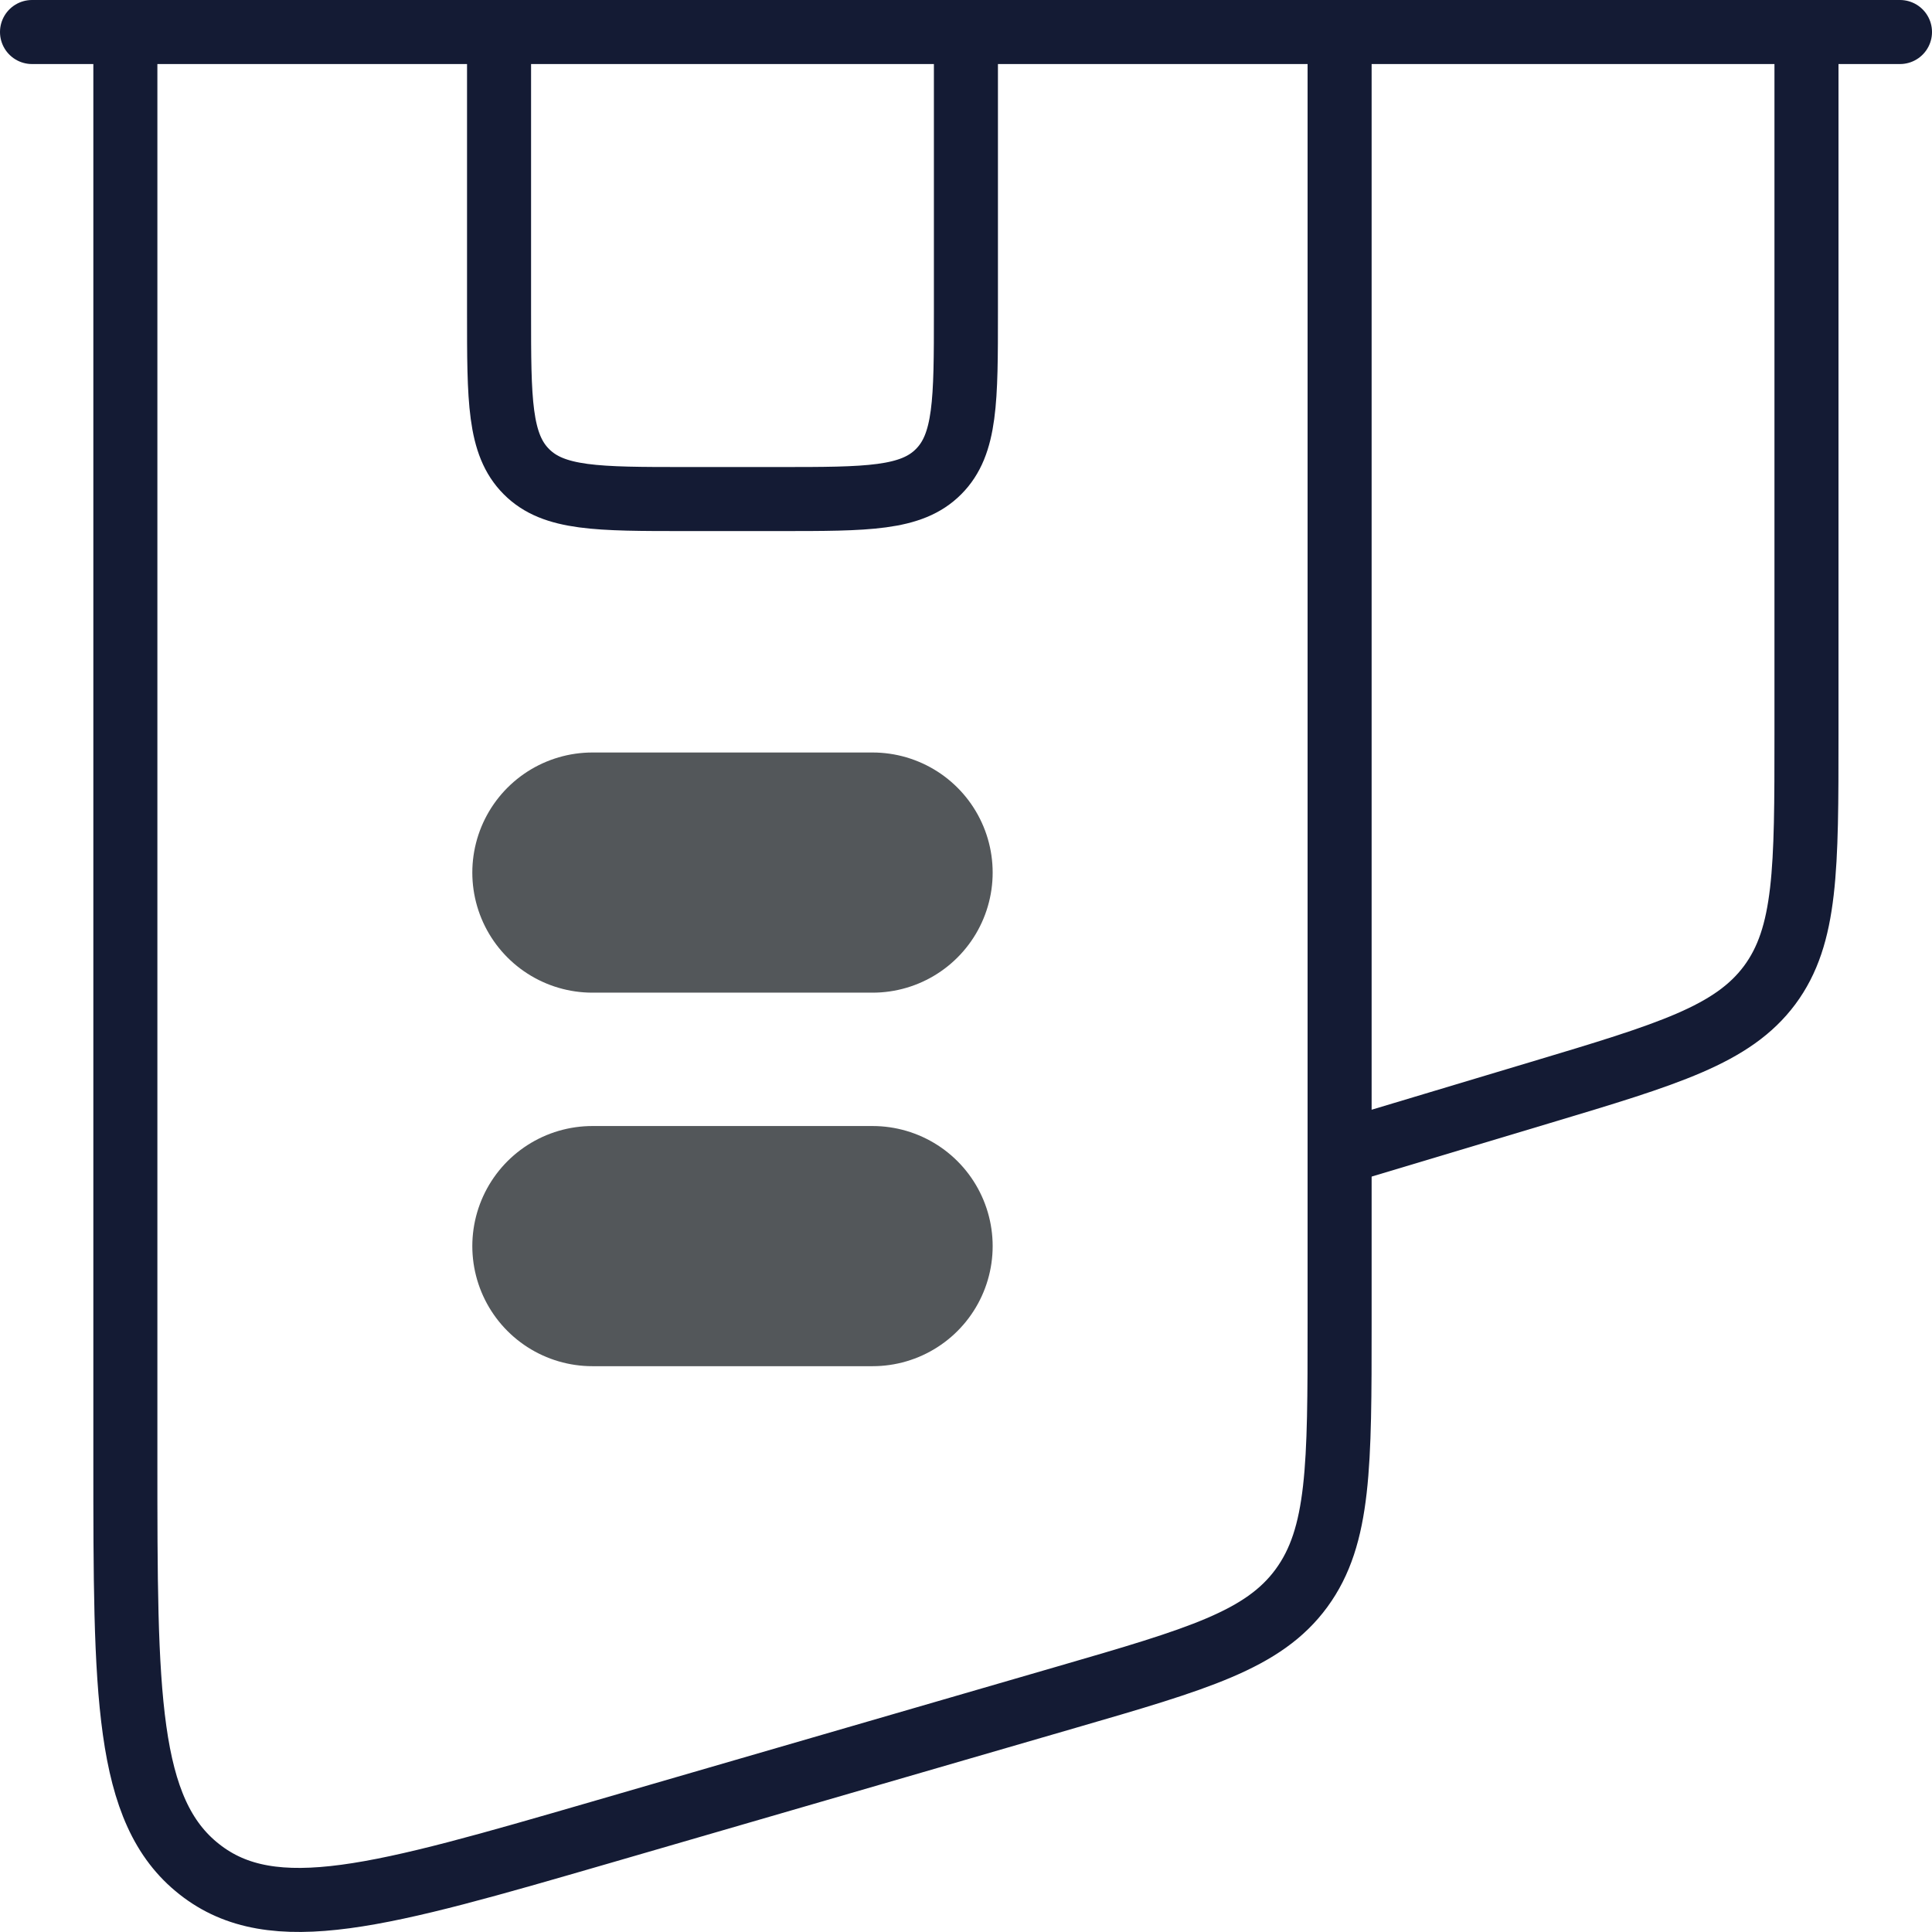
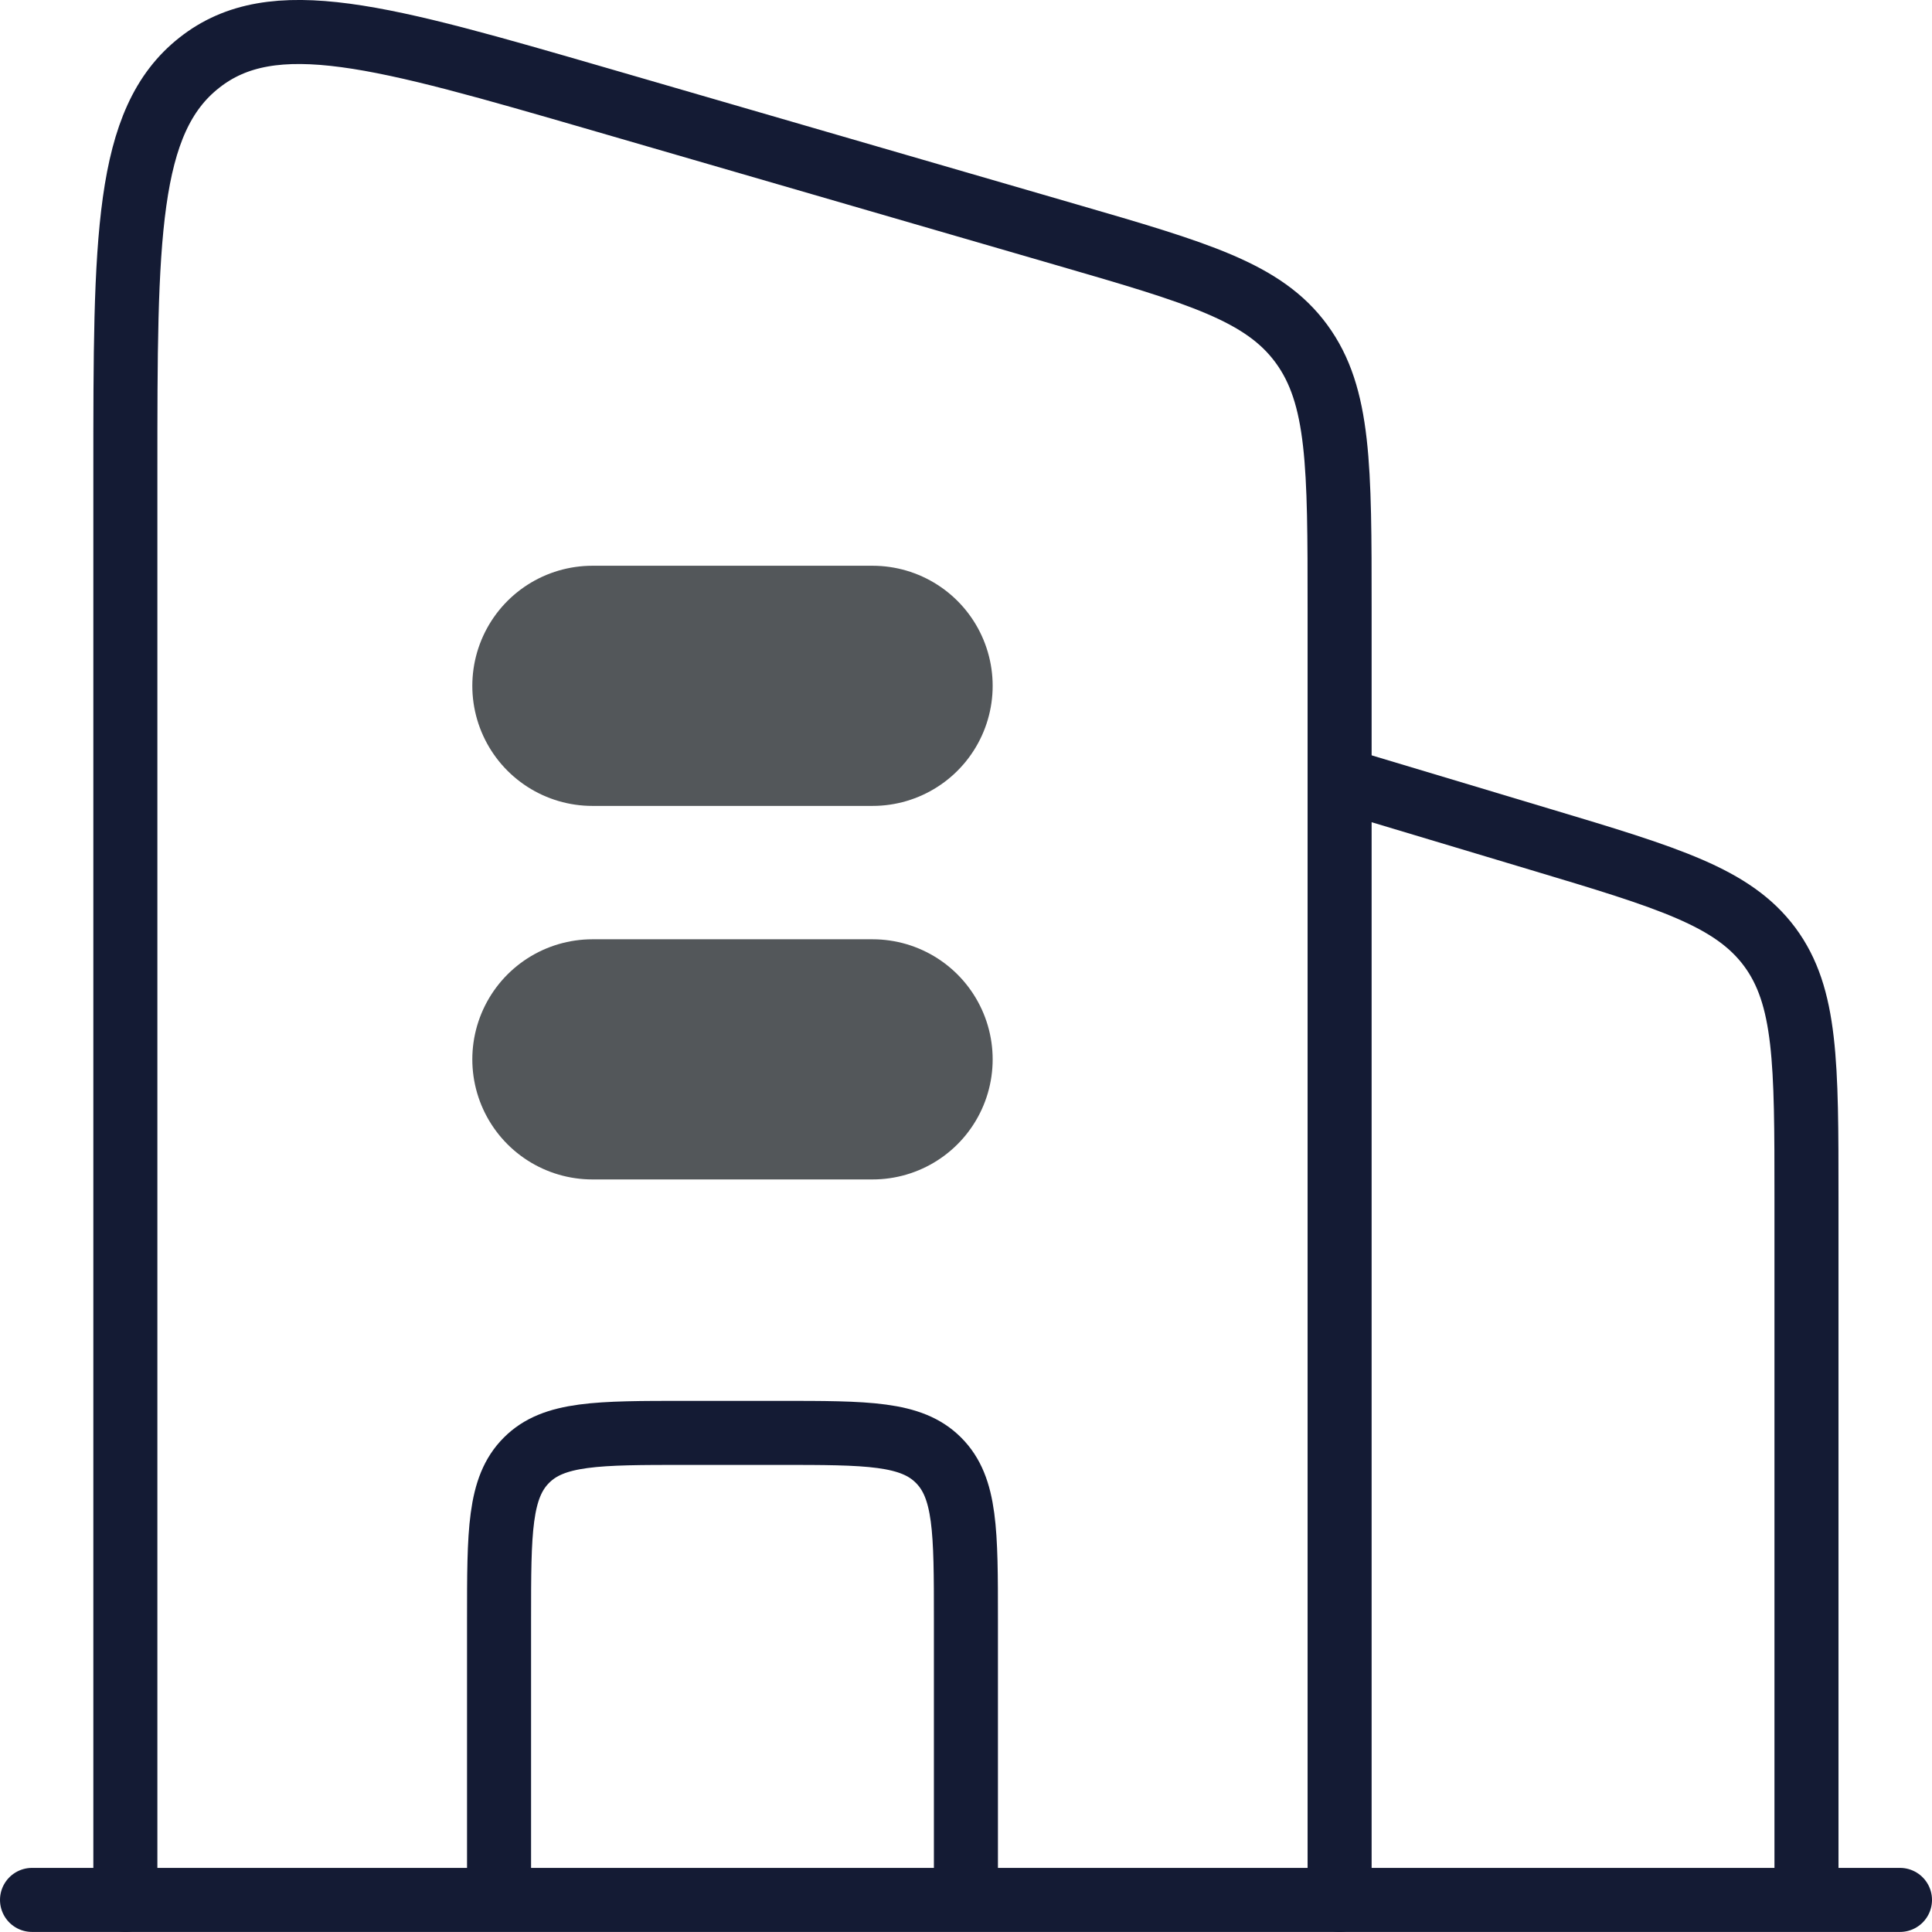
<svg xmlns="http://www.w3.org/2000/svg" preserveAspectRatio="none" overflow="visible" style="display: block;" width="12.067" height="12.067" viewBox="0 0 12.067 12.067" fill="none">
-   <g id="elements">
+   <g id="elements" transform="translate(0, 12.0666) scale(1, -1)">
    <path id="Rectangle 2362" d="M8.367 7.2L9.62 6.824C10.421 6.584 10.822 6.463 11.053 6.153C11.283 5.843 11.283 5.425 11.283 4.589V0.2" stroke="#141B34" stroke-width="0.4" stroke-linejoin="round" />
    <path id="Vector" d="M3.7 7.783L5.45 7.783M3.7 5.45L5.45 5.45" stroke="#53575A" stroke-width="1.5" stroke-linecap="round" stroke-linejoin="round" />
    <path id="Rectangle 2360" d="M6.033 0.2V1.95C6.033 2.5 6.033 2.775 5.862 2.946C5.692 3.117 5.417 3.117 4.867 3.117H4.283C3.733 3.117 3.458 3.117 3.288 2.946C3.117 2.775 3.117 2.5 3.117 1.95L3.117 0.2" stroke="#141B34" stroke-width="0.4" stroke-linejoin="round" />
    <path id="Vector 6003" d="M0.2 0.2L11.867 0.2" stroke="#141B34" stroke-width="0.4" stroke-linecap="round" />
    <path id="Vector 6728" d="M0.783 0.2L0.783 9.115C0.783 10.579 0.783 11.312 1.245 11.675C1.706 12.039 2.386 11.841 3.745 11.447L6.662 10.6C7.482 10.362 7.892 10.243 8.129 9.919C8.367 9.594 8.367 9.152 8.367 8.268L8.367 0.2" stroke="#141B34" stroke-width="0.4" stroke-linecap="round" stroke-linejoin="round" />
  </g>
</svg>
